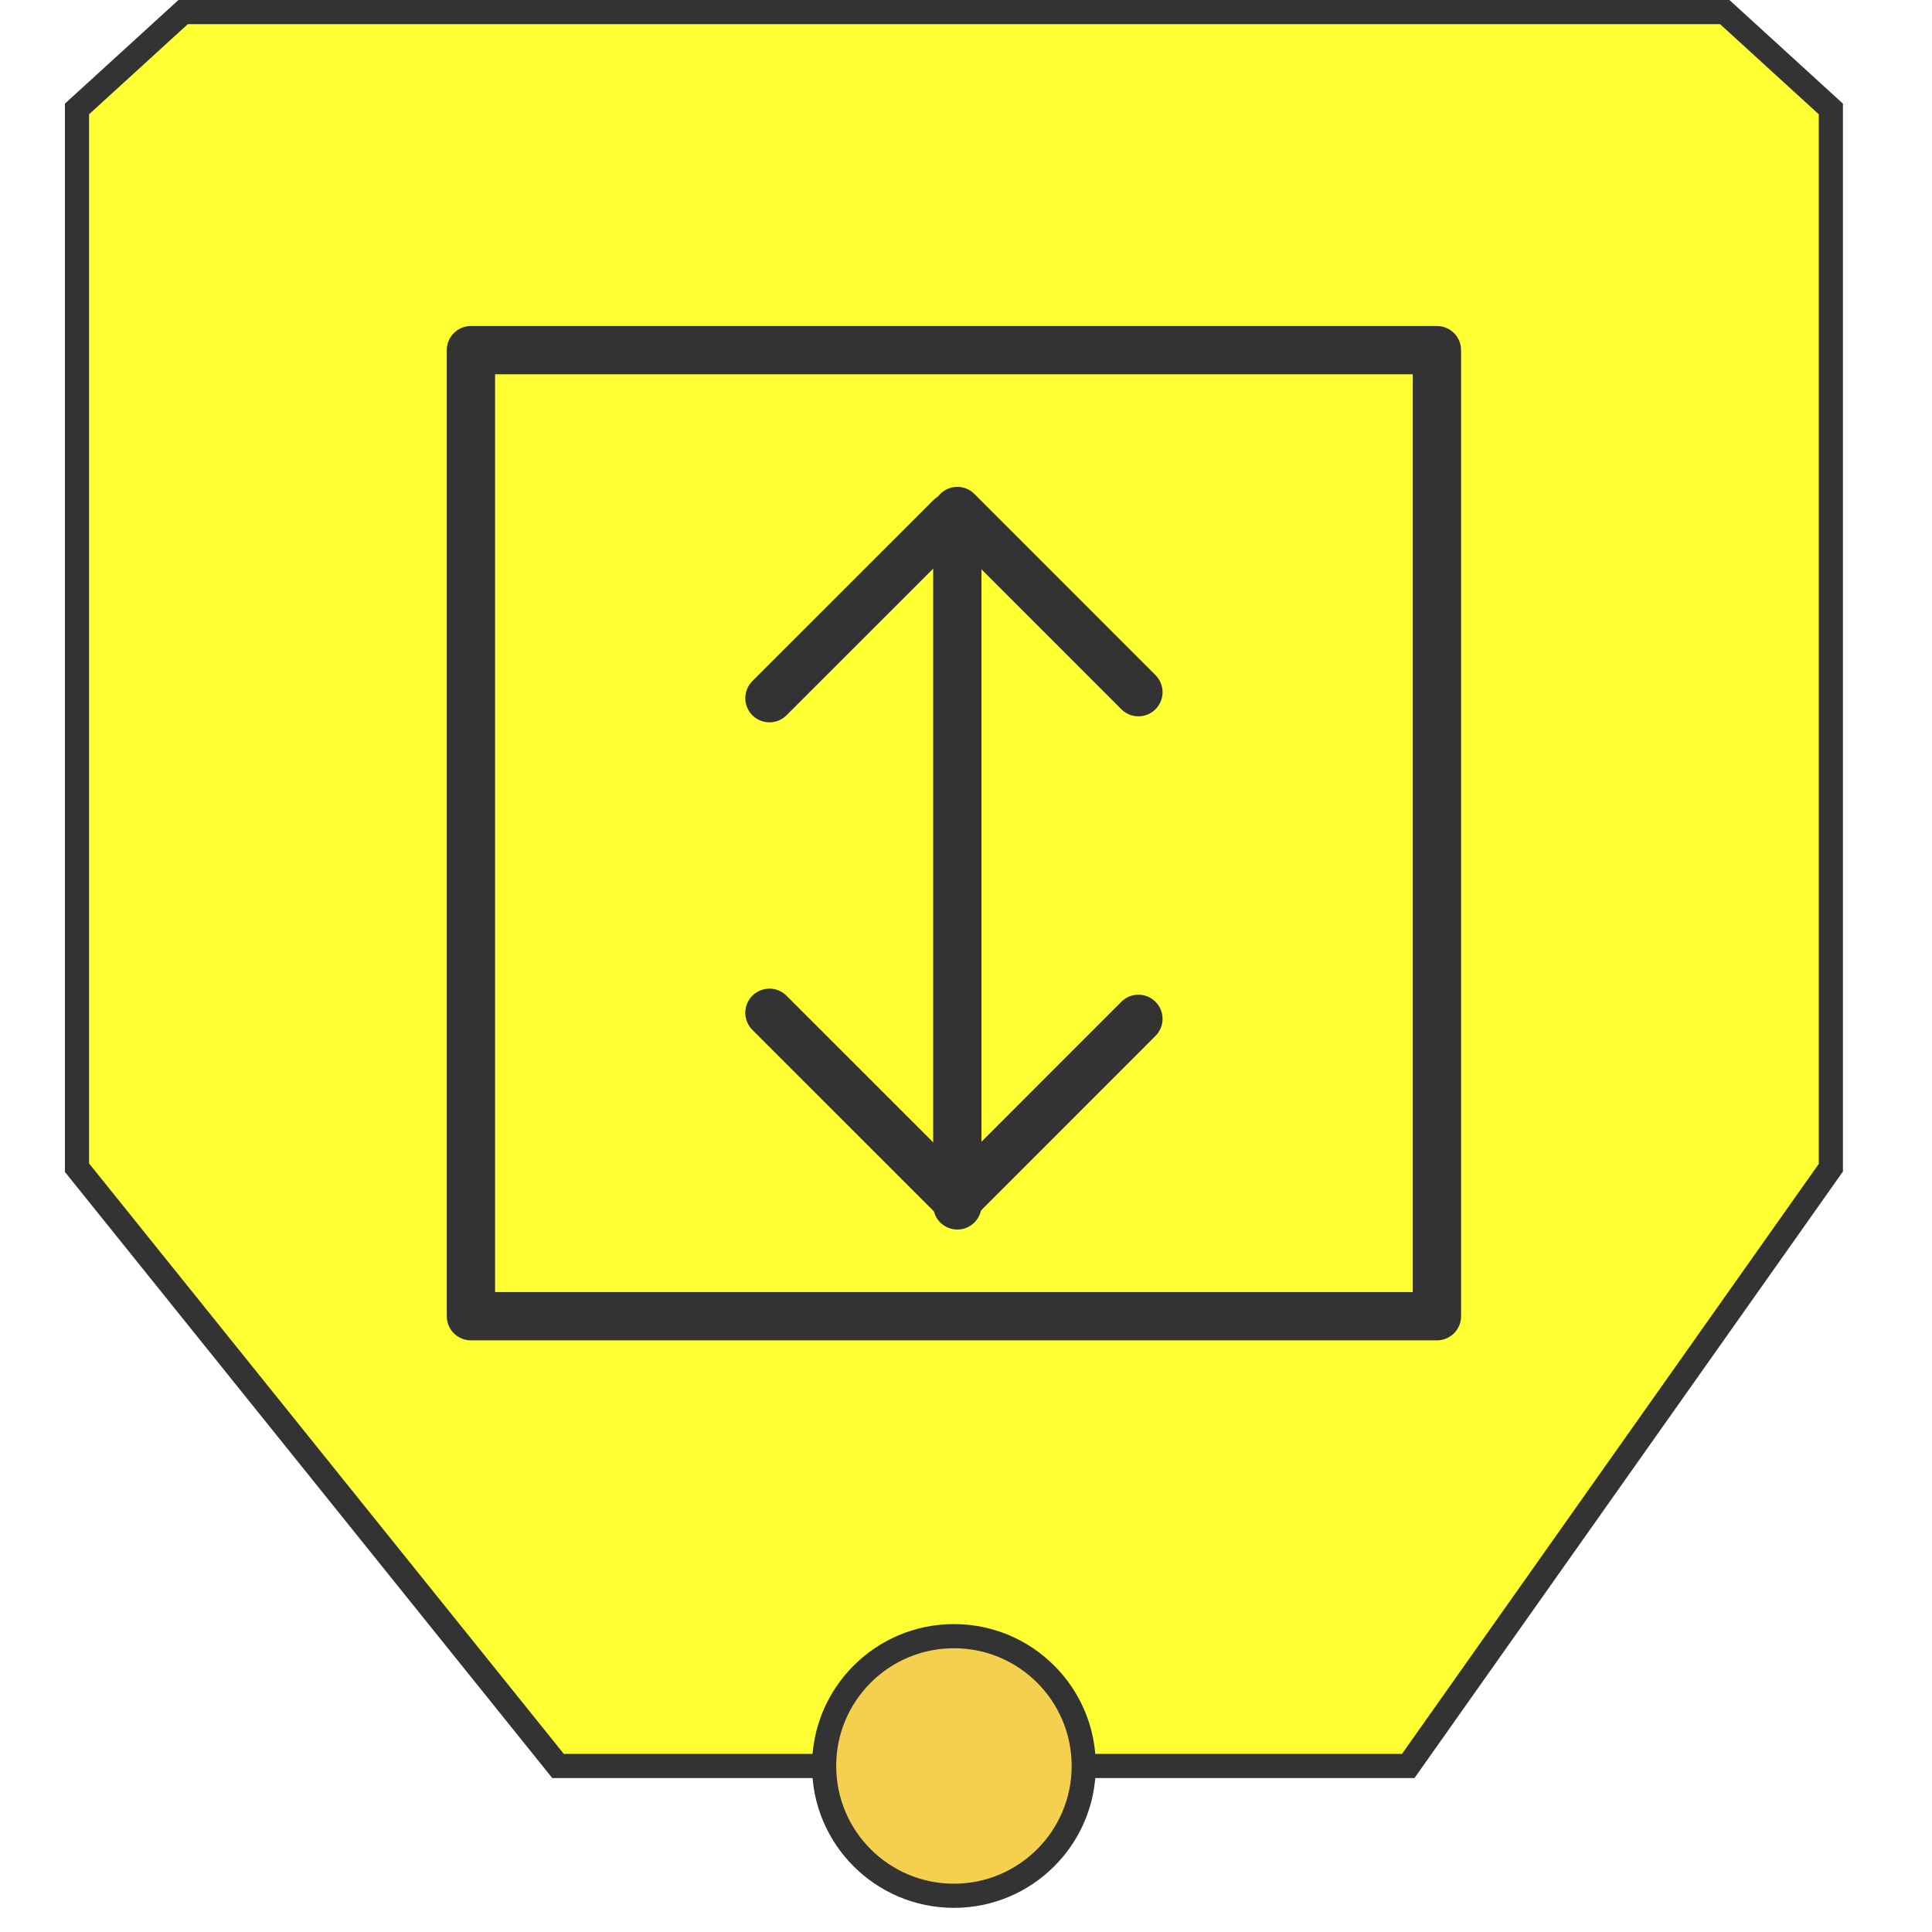
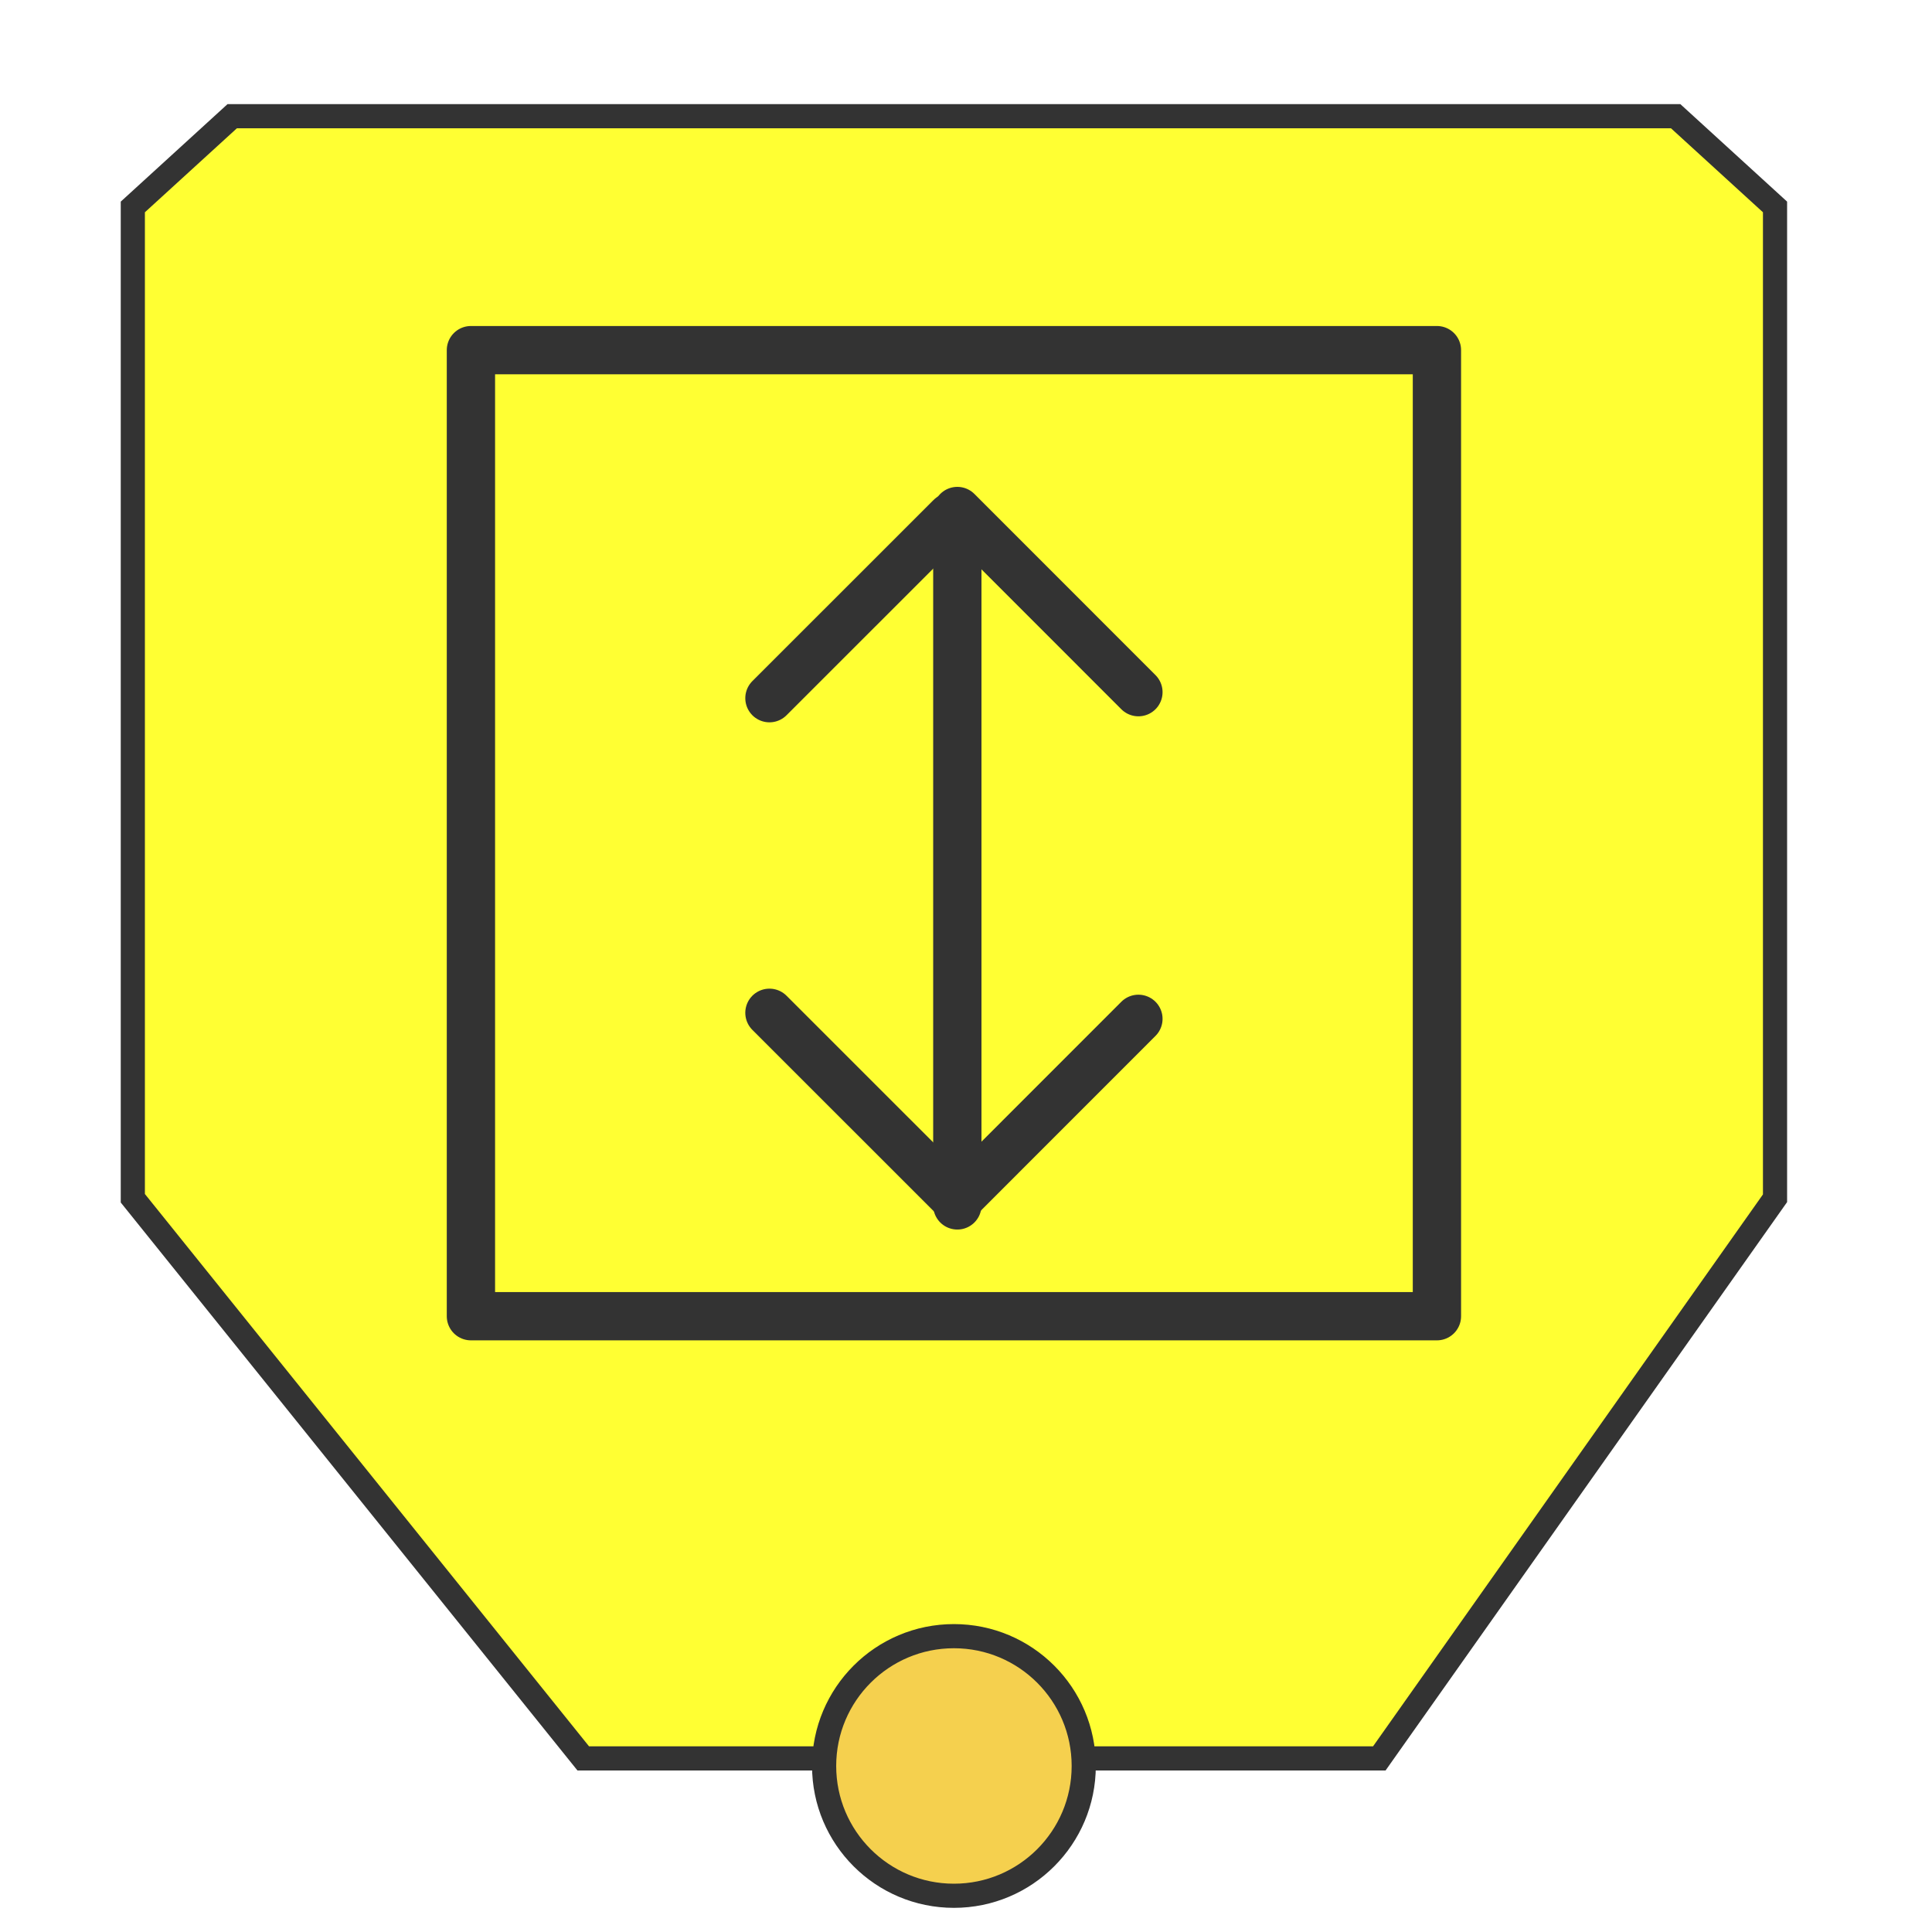
<svg xmlns="http://www.w3.org/2000/svg" version="1.1" id="Layer_1" x="0px" y="0px" width="80px" height="80px" viewBox="0 0 80 80" enable-background="new 0 0 80 80" xml:space="preserve">
-   <polygon fill="#FFFF33" stroke="#333333" stroke-linecap="round" stroke-miterlimit="8" points="3.188,4.512 7.583,0.5 71.418,0.5   75.812,4.512 75.812,48.352 58.312,73.125 23.107,73.125 3.188,48.352 " />
+   <polygon fill="#FFFF33" stroke="#333333" stroke-linecap="round" stroke-miterlimit="8" points="5.5,8.569 9.615,4.812   69.386,4.812 73.5,8.569 73.5,49.617 57.114,72.812 24.151,72.812 5.5,49.617 " />
  <circle fill="#F5D04E" stroke="#333333" stroke-linecap="round" stroke-linejoin="round" cx="39.5" cy="73.125" r="5.375" />
-   <rect x="19.5" y="14.499" fill-rule="evenodd" clip-rule="evenodd" fill="none" stroke="#333333" stroke-width="2" stroke-linecap="square" stroke-linejoin="round" width="40" height="40.002" />
+   <rect x="19.5" y="14.499" fill="none" stroke="#333333" stroke-width="2" stroke-linecap="square" stroke-linejoin="round" width="40" height="40.002" />
  <g>
-     <line fill-rule="evenodd" clip-rule="evenodd" fill="none" stroke="#333333" stroke-width="2" stroke-linecap="round" stroke-linejoin="round" x1="39.641" y1="22.411" x2="39.641" y2="49.913" />
-     <line fill-rule="evenodd" clip-rule="evenodd" fill="none" stroke="#333333" stroke-width="2" stroke-linecap="round" stroke-linejoin="round" x1="39.363" y1="21.411" x2="31.861" y2="28.91" />
-     <line fill-rule="evenodd" clip-rule="evenodd" fill="none" stroke="#333333" stroke-width="2" stroke-linecap="round" stroke-linejoin="round" x1="39.363" y1="49.438" x2="31.861" y2="41.938" />
-     <line fill-rule="evenodd" clip-rule="evenodd" fill="none" stroke="#333333" stroke-width="2" stroke-linecap="round" stroke-linejoin="round" x1="39.641" y1="21.16" x2="47.139" y2="28.661" />
-     <line fill-rule="evenodd" clip-rule="evenodd" fill="none" stroke="#333333" stroke-width="2" stroke-linecap="round" stroke-linejoin="round" x1="39.641" y1="49.69" x2="47.139" y2="42.188" />
+     <line fill="none" stroke="#333333" stroke-width="2" stroke-linecap="round" stroke-linejoin="round" x1="39.641" y1="22.411" x2="39.641" y2="49.913" />
+     <line fill="none" stroke="#333333" stroke-width="2" stroke-linecap="round" stroke-linejoin="round" x1="39.363" y1="21.411" x2="31.861" y2="28.91" />
+     <line fill="none" stroke="#333333" stroke-width="2" stroke-linecap="round" stroke-linejoin="round" x1="39.363" y1="49.438" x2="31.861" y2="41.938" />
+     <line fill="none" stroke="#333333" stroke-width="2" stroke-linecap="round" stroke-linejoin="round" x1="39.641" y1="21.16" x2="47.139" y2="28.661" />
+     <line fill="none" stroke="#333333" stroke-width="2" stroke-linecap="round" stroke-linejoin="round" x1="39.641" y1="49.689" x2="47.139" y2="42.188" />
  </g>
</svg>
